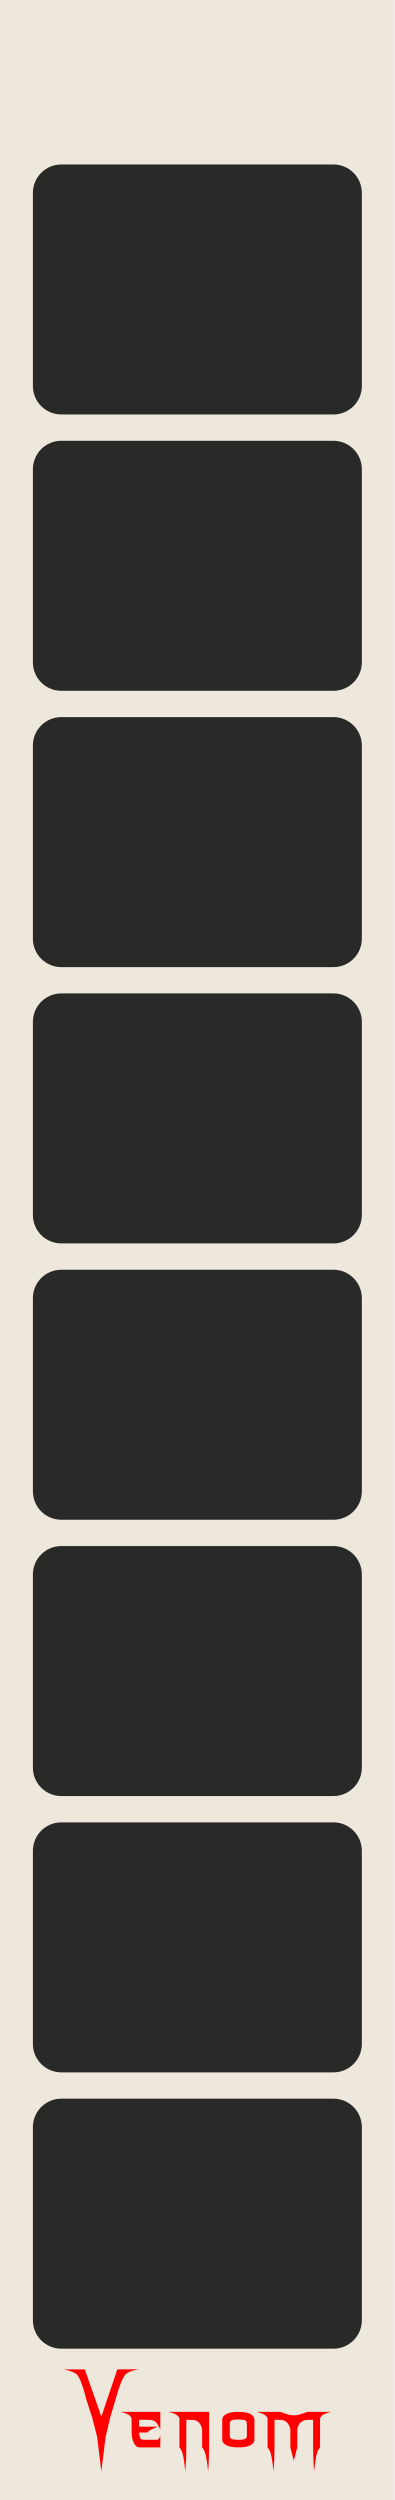
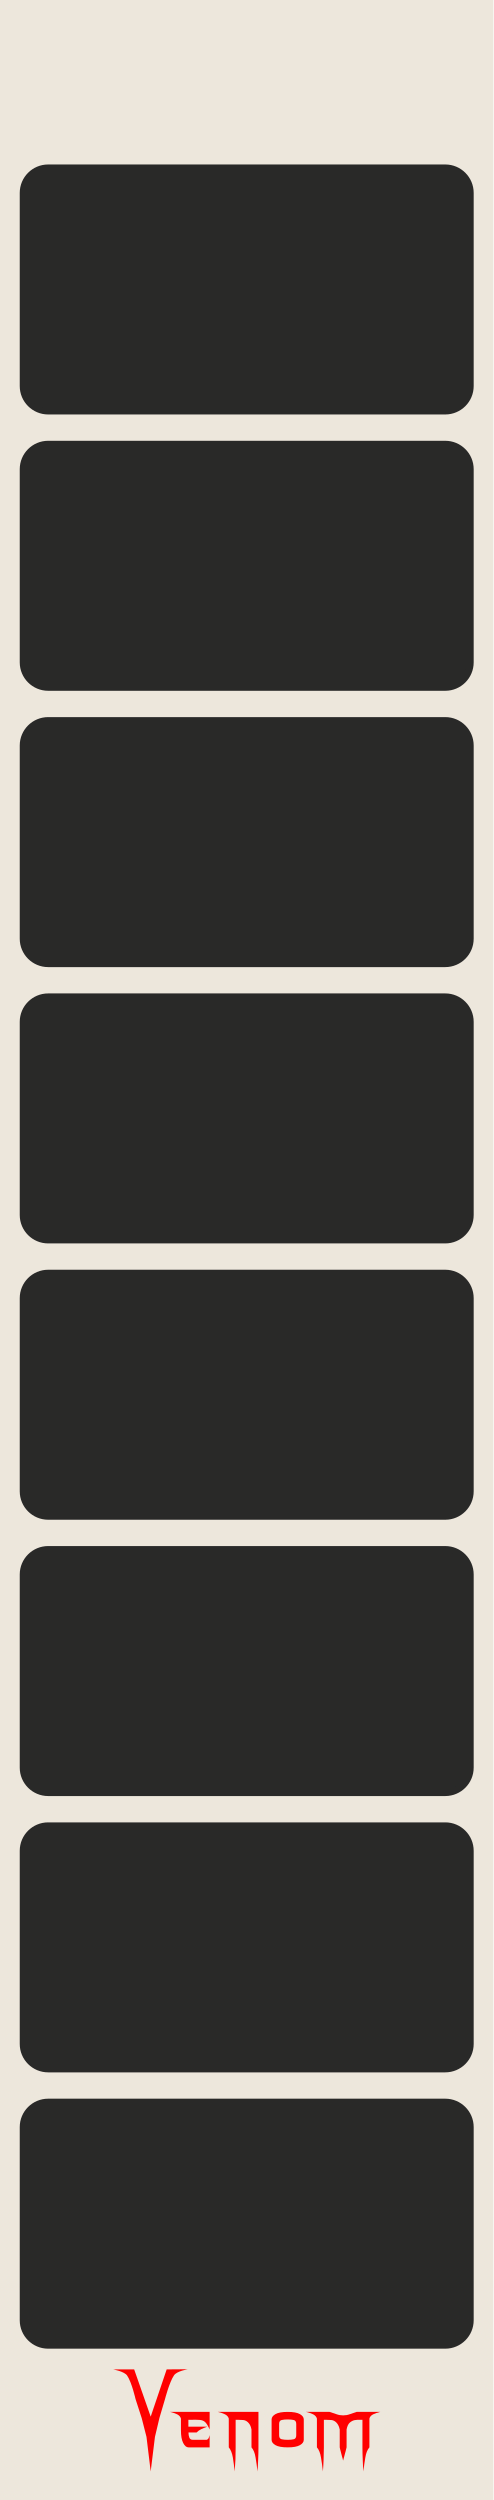
- <svg xmlns="http://www.w3.org/2000/svg" width="60" height="380" viewBox="0 0 60 380" version="1.1" id="svg100">
+ <svg xmlns="http://www.w3.org/2000/svg" width="75" height="380" viewBox="0 0 75 380" version="1.1" id="svg100">
  <defs id="defs7">
    <rect x="85" y="10" width="51.058" height="25" id="rect29906" />
    <linearGradient id="a8e142bb-541b-4903-be63-d5d069028a5d" x1="22.5" x2="22.5" y2="380" gradientUnits="userSpaceOnUse">
      <stop offset="0" stop-color="#ebebeb" id="stop2" />
      <stop offset="1" stop-color="#e1e1e1" id="stop4" />
    </linearGradient>
  </defs>
-   <g id="layer7" />
-   <g id="layer8" />
-   <g id="aea613ef-74be-49bf-be45-c0734aee674b" data-name="FND BG" style="fill:#ede7dc;fill-opacity:1" transform="scale(1.333333,1)">
-     <rect width="45" height="380" fill="url(#a8e142bb-541b-4903-be63-d5d069028a5d)" id="rect9" style="fill:#ede7dc;fill-opacity:1" x="0" y="0" />
+   <g id="layer7" style="display:inline">
+     <g id="aea613ef-74be-49bf-be45-c0734aee674b" data-name="FND BG" style="fill:#ede7dc;fill-opacity:1;stroke-width:0.894" transform="scale(1.666667,1)">
+       <rect width="45" height="380" fill="url(#a8e142bb-541b-4903-be63-d5d069028a5d)" id="rect9" style="fill:#ede7dc;fill-opacity:1;stroke-width:0.894" x="0" y="0" />
+     </g>
  </g>
-   <g id="g42796" transform="matrix(0.304583,0,0,0.304583,6.937549,-12.68508)" style="fill:#ff0000">
-     <g aria-label="enom" id="text4270-27" style="font-size:49.389px;line-height:1.25;font-family:'NECK ROMANCER';-inkscape-font-specification:'NECK ROMANCER, Normal';font-variant-ligatures:none;text-align:center;text-anchor:middle;fill:#ff0000;stroke-width:2.646">
-       <path d="m 46.609,1249.244 q 0,1.158 0,3.425 3.183,0 9.453,0 -1.64,0.579 -2.99,1.206 -1.35,0.627 -2.363,1.688 -1.35,0 -4.051,0 0,1.495 0.434,2.556 0.386,1.109 1.833,1.109 2.267,0 6.801,0 0.482,-0.145 0.868,-0.627 0.338,-0.53 0.627,-1.736 0,2.026 0,6.125 -3.521,0 -10.563,0 -1.543,0 -2.653,-2.219 -1.109,-2.17 -1.109,-6.318 0,-1.978 0,-5.836 -0.386,-1.35 -1.881,-2.122 -1.495,-0.724 -3.569,-1.206 6.608,0 19.775,0 0,2.942 0,8.778 -1.206,-2.701 -2.219,-3.666 -1.013,-0.965 -2.701,-1.109 -0.916,-0.097 -2.17,-0.097 -1.206,0.048 -2.846,0.048 -0.241,0 -0.675,0 z" id="path42762" style="fill:#ff0000" />
-       <path d="m 81.577,1245.289 q 0,5.884 0,17.701 0,3.087 -0.145,6.077 -0.096,3.039 -0.338,5.933 -0.386,-3.714 -0.965,-6.994 -0.531,-3.328 -2.026,-5.016 0,-2.99 0,-8.923 -0.241,-1.351 -0.723,-2.219 -0.482,-0.868 -1.061,-1.399 -1.109,-1.013 -2.412,-1.109 -1.35,-0.097 -2.267,-0.097 -0.482,0 -1.447,0 0,4.582 0,13.746 0,3.087 -0.096,6.077 -0.145,3.039 -0.386,5.933 -0.386,-3.714 -0.916,-6.994 -0.579,-3.328 -2.026,-5.016 0,-4.823 0,-14.373 -0.386,-1.35 -1.881,-2.122 -1.495,-0.724 -3.569,-1.206 6.752,0 20.257,0 z" id="path42764" style="fill:#ff0000" />
-       <path d="m 104.197,1249.051 q 0,3.376 0,10.177 0,1.543 -1.929,2.653 -1.929,1.109 -6.077,1.109 -4.196,0 -6.125,-1.109 -1.929,-1.109 -1.929,-2.653 0,-3.376 0,-10.177 0,-1.543 1.929,-2.653 1.929,-1.109 6.125,-1.109 4.148,0 6.077,1.109 1.929,1.109 1.929,2.653 z m -3.762,7.91 q 0,-1.881 0,-5.643 0,-1.688 -1.254,-1.978 -1.206,-0.289 -2.99,-0.289 -1.833,0 -3.039,0.289 -1.254,0.289 -1.254,1.978 0,1.881 0,5.643 0,1.688 1.254,1.977 1.206,0.289 3.039,0.289 1.785,0 2.99,-0.289 1.254,-0.289 1.254,-1.977 z" id="path42766" style="fill:#ff0000" />
-       <path d="m 142.348,1245.289 q -2.026,0.482 -3.521,1.206 -1.543,0.772 -1.881,2.122 0,4.775 0,14.373 -1.495,1.688 -2.026,5.016 -0.579,3.28 -0.965,6.994 -0.241,-2.894 -0.338,-5.933 -0.145,-2.99 -0.145,-6.077 0,-4.582 0,-13.746 -0.482,0 -1.399,0 -0.531,0 -1.158,0 -0.627,0 -1.302,0.145 -1.254,0.241 -2.412,1.206 -1.158,0.965 -1.64,3.473 0,2.99 0,8.923 -0.145,0.627 -0.289,1.109 -0.097,0.482 -0.193,0.82 -0.531,1.978 -0.386,1.351 0.193,-0.627 -0.289,1.158 -0.097,0.338 -0.241,0.868 -0.145,0.531 -0.338,1.302 -0.145,-0.675 -0.289,-1.206 -0.145,-0.482 -0.241,-0.82 -0.531,-2.026 -0.338,-1.302 0.193,0.772 -0.434,-1.688 -0.048,-0.289 -0.193,-0.724 -0.097,-0.386 -0.193,-0.868 0,-2.99 0,-8.923 -0.289,-1.351 -0.772,-2.219 -0.482,-0.868 -1.061,-1.399 -1.109,-1.013 -2.412,-1.109 -1.302,-0.097 -2.267,-0.097 -0.482,0 -1.399,0 0,4.582 0,13.746 0,3.087 -0.145,6.077 -0.097,3.039 -0.338,5.933 -0.386,-3.714 -0.965,-6.994 -0.531,-3.328 -2.026,-5.016 0,-4.823 0,-14.373 -0.386,-1.35 -1.881,-2.122 -1.495,-0.724 -3.569,-1.206 3.955,0 11.768,0 1.158,0.386 3.473,1.157 0.772,0.289 1.592,0.434 0.82,0.145 1.688,0.145 0.868,0 1.736,-0.145 0.82,-0.145 1.592,-0.434 1.158,-0.386 3.424,-1.157 3.955,0 11.768,0 z" id="path42768" style="fill:#ff0000" />
-     </g>
-     <g aria-label="V" transform="matrix(1.236317,0,0,0.8088538,-497.8809,123.4859)" id="text4270-3-5-2" style="font-size:78.506px;line-height:1.25;font-family:Nosferotica;-inkscape-font-specification:'Nosferotica, Normal';font-variant-ligatures:none;text-align:center;text-anchor:middle;fill:#ff0000;stroke-width:3.271">
-       <path d="m 431.65,1360.686 8.574,-0.102 c 0,0 -4.408,1.088 -5.599,3.728 -1.881,4.169 -3.642,14.663 -3.642,14.663 l -2.233,11.519 -1.833,11.831 -1.718,21.311 -1.695,-21.311 -1.922,-11.521 -2.501,-11.829 c 0,0 -1.52,-10.287 -3.383,-14.483 -1.145,-2.579 -5.634,-3.806 -5.634,-3.806 h 8.466 l 6.669,29.157 z" id="path30410" style="fill:#ff0000" />
+   <g id="layer8" style="display:inline">
+     <g id="g42796" transform="matrix(0.304583,0,0,0.304583,14.43755,-12.68508)" style="fill:#ff0000">
+       <g aria-label="enom" id="text4270-27" style="font-size:49.389px;line-height:1.25;font-family:'NECK ROMANCER';-inkscape-font-specification:'NECK ROMANCER, Normal';font-variant-ligatures:none;text-align:center;text-anchor:middle;fill:#ff0000;stroke-width:2.646">
+         <path d="m 46.609,1249.244 q 0,1.158 0,3.425 3.183,0 9.453,0 -1.64,0.579 -2.99,1.206 -1.35,0.627 -2.363,1.688 -1.35,0 -4.051,0 0,1.495 0.434,2.556 0.386,1.109 1.833,1.109 2.267,0 6.801,0 0.482,-0.145 0.868,-0.627 0.338,-0.53 0.627,-1.736 0,2.026 0,6.125 -3.521,0 -10.563,0 -1.543,0 -2.653,-2.219 -1.109,-2.17 -1.109,-6.318 0,-1.978 0,-5.836 -0.386,-1.35 -1.881,-2.122 -1.495,-0.724 -3.569,-1.206 6.608,0 19.775,0 0,2.942 0,8.778 -1.206,-2.701 -2.219,-3.666 -1.013,-0.965 -2.701,-1.109 -0.916,-0.097 -2.17,-0.097 -1.206,0.048 -2.846,0.048 -0.241,0 -0.675,0 z" id="path42762" style="fill:#ff0000" />
+         <path d="m 81.577,1245.289 q 0,5.884 0,17.701 0,3.087 -0.145,6.077 -0.096,3.039 -0.338,5.933 -0.386,-3.714 -0.965,-6.994 -0.531,-3.328 -2.026,-5.016 0,-2.99 0,-8.923 -0.241,-1.351 -0.723,-2.219 -0.482,-0.868 -1.061,-1.399 -1.109,-1.013 -2.412,-1.109 -1.35,-0.097 -2.267,-0.097 -0.482,0 -1.447,0 0,4.582 0,13.746 0,3.087 -0.096,6.077 -0.145,3.039 -0.386,5.933 -0.386,-3.714 -0.916,-6.994 -0.579,-3.328 -2.026,-5.016 0,-4.823 0,-14.373 -0.386,-1.35 -1.881,-2.122 -1.495,-0.724 -3.569,-1.206 6.752,0 20.257,0 z" id="path42764" style="fill:#ff0000" />
+         <path d="m 104.197,1249.051 q 0,3.376 0,10.177 0,1.543 -1.929,2.653 -1.929,1.109 -6.077,1.109 -4.196,0 -6.125,-1.109 -1.929,-1.109 -1.929,-2.653 0,-3.376 0,-10.177 0,-1.543 1.929,-2.653 1.929,-1.109 6.125,-1.109 4.148,0 6.077,1.109 1.929,1.109 1.929,2.653 z m -3.762,7.91 q 0,-1.881 0,-5.643 0,-1.688 -1.254,-1.978 -1.206,-0.289 -2.99,-0.289 -1.833,0 -3.039,0.289 -1.254,0.289 -1.254,1.978 0,1.881 0,5.643 0,1.688 1.254,1.977 1.206,0.289 3.039,0.289 1.785,0 2.99,-0.289 1.254,-0.289 1.254,-1.977 z" id="path42766" style="fill:#ff0000" />
+         <path d="m 142.348,1245.289 q -2.026,0.482 -3.521,1.206 -1.543,0.772 -1.881,2.122 0,4.775 0,14.373 -1.495,1.688 -2.026,5.016 -0.579,3.28 -0.965,6.994 -0.241,-2.894 -0.338,-5.933 -0.145,-2.99 -0.145,-6.077 0,-4.582 0,-13.746 -0.482,0 -1.399,0 -0.531,0 -1.158,0 -0.627,0 -1.302,0.145 -1.254,0.241 -2.412,1.206 -1.158,0.965 -1.64,3.473 0,2.99 0,8.923 -0.145,0.627 -0.289,1.109 -0.097,0.482 -0.193,0.82 -0.531,1.978 -0.386,1.351 0.193,-0.627 -0.289,1.158 -0.097,0.338 -0.241,0.868 -0.145,0.531 -0.338,1.302 -0.145,-0.675 -0.289,-1.206 -0.145,-0.482 -0.241,-0.82 -0.531,-2.026 -0.338,-1.302 0.193,0.772 -0.434,-1.688 -0.048,-0.289 -0.193,-0.724 -0.097,-0.386 -0.193,-0.868 0,-2.99 0,-8.923 -0.289,-1.351 -0.772,-2.219 -0.482,-0.868 -1.061,-1.399 -1.109,-1.013 -2.412,-1.109 -1.302,-0.097 -2.267,-0.097 -0.482,0 -1.399,0 0,4.582 0,13.746 0,3.087 -0.145,6.077 -0.097,3.039 -0.338,5.933 -0.386,-3.714 -0.965,-6.994 -0.531,-3.328 -2.026,-5.016 0,-4.823 0,-14.373 -0.386,-1.35 -1.881,-2.122 -1.495,-0.724 -3.569,-1.206 3.955,0 11.768,0 1.158,0.386 3.473,1.157 0.772,0.289 1.592,0.434 0.82,0.145 1.688,0.145 0.868,0 1.736,-0.145 0.82,-0.145 1.592,-0.434 1.158,-0.386 3.424,-1.157 3.955,0 11.768,0 z" id="path42768" style="fill:#ff0000" />
+       </g>
+       <g aria-label="V" transform="matrix(1.236317,0,0,0.8088538,-497.8809,123.4859)" id="text4270-3-5-2" style="font-size:78.506px;line-height:1.25;font-family:Nosferotica;-inkscape-font-specification:'Nosferotica, Normal';font-variant-ligatures:none;text-align:center;text-anchor:middle;fill:#ff0000;stroke-width:3.271">
+         <path d="m 431.65,1360.686 8.574,-0.102 c 0,0 -4.408,1.088 -5.599,3.728 -1.881,4.169 -3.642,14.663 -3.642,14.663 l -2.233,11.519 -1.833,11.831 -1.718,21.311 -1.695,-21.311 -1.922,-11.521 -2.501,-11.829 c 0,0 -1.52,-10.287 -3.383,-14.483 -1.145,-2.579 -5.634,-3.806 -5.634,-3.806 h 8.466 l 6.669,29.157 z" id="path30410" style="fill:#ff0000" />
+       </g>
    </g>
  </g>
  <text xml:space="preserve" id="text29904" style="font-weight:bold;font-size:8px;line-height:1.25;font-family:Arial;-inkscape-font-specification:'Arial, Bold';font-variant-ligatures:none;text-align:center;white-space:pre;shape-inside:url(#rect29906)" transform="translate(-2.6024628e-4)" />
  <g id="f45e0130-37b7-4f8b-95b3-6408baa23eb1" data-name="components" style="display:inline">
-     <rect style="display:inline;opacity:0.98;fill:#252525;fill-opacity:1;stroke:#252525;stroke-width:1;stroke-miterlimit:4;stroke-dasharray:none;stroke-opacity:1" id="rect39619" width="49" height="37" x="5.5" y="151.5" ry="3.821" rx="3.821" />
-     <rect style="display:inline;opacity:0.98;fill:#252525;fill-opacity:1;stroke:#252525;stroke-width:1;stroke-miterlimit:4;stroke-dasharray:none;stroke-opacity:1" id="rect39619-7" width="49" height="37" x="5.5" y="193.5" ry="3.821" rx="3.821" />
-     <rect style="display:inline;opacity:0.98;fill:#252525;fill-opacity:1;stroke:#252525;stroke-width:1;stroke-miterlimit:4;stroke-dasharray:none;stroke-opacity:1" id="rect39619-4" width="49" height="37" x="5.5" y="235.5" ry="3.821" rx="3.821" />
-     <rect style="display:inline;opacity:0.98;fill:#252525;fill-opacity:1;stroke:#252525;stroke-width:1;stroke-miterlimit:4;stroke-dasharray:none;stroke-opacity:1" id="rect39619-3" width="49" height="37" x="5.5" y="277.5" ry="3.821" rx="3.821" />
-     <rect style="display:inline;opacity:0.98;fill:#252525;fill-opacity:1;stroke:#252525;stroke-width:1;stroke-miterlimit:4;stroke-dasharray:none;stroke-opacity:1" id="rect39619-46" width="49" height="37" x="5.5" y="319.5" ry="3.821" rx="3.821" />
-     <rect style="display:inline;opacity:0.98;fill:#252525;fill-opacity:1;stroke:#252525;stroke-width:1;stroke-miterlimit:4;stroke-dasharray:none;stroke-opacity:1" id="rect39619-1" width="49" height="37" x="5.5" y="109.5" ry="3.821" rx="3.821" />
-     <rect style="display:inline;opacity:0.98;fill:#252525;fill-opacity:1;stroke:#252525;stroke-width:1;stroke-miterlimit:4;stroke-dasharray:none;stroke-opacity:1" id="rect39619-38" width="49" height="37" x="5.5" y="67.5" ry="3.821" rx="3.821" />
-     <rect style="display:inline;opacity:0.98;fill:#252525;fill-opacity:1;stroke:#252525;stroke-width:1;stroke-miterlimit:4;stroke-dasharray:none;stroke-opacity:1" id="rect39619-13" width="49" height="37" x="5.5" y="25.5" ry="3.821" rx="3.821" />
+     <rect style="display:inline;opacity:0.98;fill:#252525;fill-opacity:1;stroke:#252525;stroke-width:1;stroke-miterlimit:4;stroke-dasharray:none;stroke-opacity:1" id="rect39619" width="68" height="37" x="3.5" y="151.5" ry="3.821" rx="3.821" />
+     <rect style="display:inline;opacity:0.98;fill:#252525;fill-opacity:1;stroke:#252525;stroke-width:1;stroke-miterlimit:4;stroke-dasharray:none;stroke-opacity:1" id="rect39619-7" width="68" height="37" x="3.5" y="193.5" ry="3.821" rx="3.821" />
+     <rect style="display:inline;opacity:0.98;fill:#252525;fill-opacity:1;stroke:#252525;stroke-width:1;stroke-miterlimit:4;stroke-dasharray:none;stroke-opacity:1" id="rect39619-4" width="68" height="37" x="3.5" y="235.5" ry="3.821" rx="3.821" />
+     <rect style="display:inline;opacity:0.98;fill:#252525;fill-opacity:1;stroke:#252525;stroke-width:1;stroke-miterlimit:4;stroke-dasharray:none;stroke-opacity:1" id="rect39619-3" width="68" height="37" x="3.5" y="277.5" ry="3.821" rx="3.821" />
+     <rect style="display:inline;opacity:0.98;fill:#252525;fill-opacity:1;stroke:#252525;stroke-width:1;stroke-miterlimit:4;stroke-dasharray:none;stroke-opacity:1" id="rect39619-46" width="68" height="37" x="3.5" y="319.5" ry="3.821" rx="3.821" />
+     <rect style="display:inline;opacity:0.98;fill:#252525;fill-opacity:1;stroke:#252525;stroke-width:1;stroke-miterlimit:4;stroke-dasharray:none;stroke-opacity:1" id="rect39619-1" width="68" height="37" x="3.5" y="109.5" ry="3.821" rx="3.821" />
+     <rect style="display:inline;opacity:0.98;fill:#252525;fill-opacity:1;stroke:#252525;stroke-width:1;stroke-miterlimit:4;stroke-dasharray:none;stroke-opacity:1" id="rect39619-38" width="68" height="37" x="3.5" y="67.5" ry="3.821" rx="3.821" />
+     <rect style="display:inline;opacity:0.98;fill:#252525;fill-opacity:1;stroke:#252525;stroke-width:1;stroke-miterlimit:4;stroke-dasharray:none;stroke-opacity:1" id="rect39619-13" width="68" height="37" x="3.5" y="25.5" ry="3.821" rx="3.821" />
  </g>
  <g id="layer11" style="display:inline" />
-   <g id="layer9" />
-   <g id="layer10" />
+   <g id="layer9" style="display:inline" />
+   <g id="layer10" style="display:inline" />
  <g id="layer1" style="display:none">
-     <circle style="display:inline;fill:#ff0000;fill-opacity:1;stroke:#ff0000;stroke-width:1.949;stroke-opacity:1" id="path1065-7-2-3-2-2" cx="30" cy="174.5" r="10.525" />
-     <circle style="display:inline;fill:#ff0000;fill-opacity:1;stroke:#ff0000;stroke-width:1.949;stroke-opacity:1" id="path1065-7-2-3-2-2-33" cx="30" cy="132.5" r="10.525" />
-     <circle style="display:inline;fill:#ff0000;fill-opacity:1;stroke:#ff0000;stroke-width:1.949;stroke-opacity:1" id="path1065-7-2-3-2-2-65" cx="30" cy="90.5" r="10.525" />
-     <circle style="display:inline;fill:#ff0000;fill-opacity:1;stroke:#ff0000;stroke-width:1.949;stroke-opacity:1" id="path1065-7-2-3-2-2-4" cx="30" cy="48.5" r="10.525" />
-     <circle style="display:inline;fill:#ff0000;fill-opacity:1;stroke:#ff0000;stroke-width:1.949;stroke-opacity:1" id="path1065-7-2-3-2-2-7" cx="30" cy="216.5" r="10.525" />
-     <circle style="display:inline;fill:#ff0000;fill-opacity:1;stroke:#ff0000;stroke-width:1.949;stroke-opacity:1" id="path1065-7-2-3-2-2-6" cx="30" cy="258.5" r="10.525" />
-     <circle style="display:inline;fill:#ff0000;fill-opacity:1;stroke:#ff0000;stroke-width:1.949;stroke-opacity:1" id="path1065-7-2-3-2-2-3" cx="30" cy="300.5" r="10.525" />
-     <circle style="display:inline;fill:#ff0000;fill-opacity:1;stroke:#ff0000;stroke-width:1.949;stroke-opacity:1" id="path1065-7-2-3-2-2-2" cx="30" cy="342.5" r="10.525" />
+     <circle style="display:inline;fill:#ff0000;fill-opacity:1;stroke:#ff0000;stroke-width:1.949;stroke-opacity:1" id="path1065-7-2-3-2-2" cx="37.5" cy="174.5" r="10.525" />
+     <circle style="display:inline;fill:#ff0000;fill-opacity:1;stroke:#ff0000;stroke-width:1.949;stroke-opacity:1" id="path1065-7-2-3-2-2-33" cx="37.5" cy="132.5" r="10.525" />
+     <circle style="display:inline;fill:#ff0000;fill-opacity:1;stroke:#ff0000;stroke-width:1.949;stroke-opacity:1" id="path1065-7-2-3-2-2-65" cx="37.5" cy="90.5" r="10.525" />
+     <circle style="display:inline;fill:#ff0000;fill-opacity:1;stroke:#ff0000;stroke-width:1.949;stroke-opacity:1" id="path1065-7-2-3-2-2-4" cx="37.5" cy="48.5" r="10.525" />
+     <circle style="display:inline;fill:#ff0000;fill-opacity:1;stroke:#ff0000;stroke-width:1.949;stroke-opacity:1" id="path1065-7-2-3-2-2-7" cx="37.5" cy="216.5" r="10.525" />
+     <circle style="display:inline;fill:#ff0000;fill-opacity:1;stroke:#ff0000;stroke-width:1.949;stroke-opacity:1" id="path1065-7-2-3-2-2-6" cx="37.5" cy="258.5" r="10.525" />
+     <circle style="display:inline;fill:#ff0000;fill-opacity:1;stroke:#ff0000;stroke-width:1.949;stroke-opacity:1" id="path1065-7-2-3-2-2-3" cx="37.5" cy="300.5" r="10.525" />
+     <circle style="display:inline;fill:#ff0000;fill-opacity:1;stroke:#ff0000;stroke-width:1.949;stroke-opacity:1" id="path1065-7-2-3-2-2-2" cx="37.5" cy="342.5" r="10.525" />
  </g>
  <g id="layer2" style="display:none">
-     <rect style="display:inline;opacity:0.98;fill:#ff0000;fill-opacity:1;stroke:none;stroke-width:0.38;stroke-miterlimit:4;stroke-dasharray:none" id="rect39619-5" width="50" height="10" x="5" y="67" ry="1.002" rx="0.938" />
-     <rect style="display:inline;opacity:0.98;fill:#ff0000;fill-opacity:1;stroke:none;stroke-width:0.38;stroke-miterlimit:4;stroke-dasharray:none" id="rect39619-5-80" width="50" height="14" x="5" y="5" ry="1.002" rx="0.938" />
-     <rect style="display:inline;opacity:0.98;fill:#ff0000;fill-opacity:1;stroke:none;stroke-width:0.38;stroke-miterlimit:4;stroke-dasharray:none" id="rect39619-5-2" width="50" height="10" x="5" y="25" ry="1.002" rx="0.938" />
-     <rect style="display:inline;opacity:0.98;fill:#ff0000;fill-opacity:1;stroke:none;stroke-width:0.38;stroke-miterlimit:4;stroke-dasharray:none" id="rect39619-5-0" width="50" height="10" x="5" y="109" ry="1.002" rx="0.938" />
-     <rect style="display:inline;opacity:0.98;fill:#ff0000;fill-opacity:1;stroke:none;stroke-width:0.38;stroke-miterlimit:4;stroke-dasharray:none" id="rect39619-5-6" width="50" height="10" x="5" y="151" ry="1.002" rx="0.938" />
-     <rect style="display:inline;opacity:0.98;fill:#ff0000;fill-opacity:1;stroke:none;stroke-width:0.38;stroke-miterlimit:4;stroke-dasharray:none" id="rect39619-5-8" width="50" height="10" x="5" y="193" ry="1.002" rx="0.938" />
-     <rect style="display:inline;opacity:0.98;fill:#ff0000;fill-opacity:1;stroke:none;stroke-width:0.38;stroke-miterlimit:4;stroke-dasharray:none" id="rect39619-5-06" width="50" height="10" x="5" y="235" ry="1.002" rx="0.938" />
-     <rect style="display:inline;opacity:0.98;fill:#ff0000;fill-opacity:1;stroke:none;stroke-width:0.38;stroke-miterlimit:4;stroke-dasharray:none" id="rect39619-5-68" width="50" height="10" x="5" y="277" ry="1.002" rx="0.938" />
-     <rect style="display:inline;opacity:0.98;fill:#ff0000;fill-opacity:1;stroke:none;stroke-width:0.38;stroke-miterlimit:4;stroke-dasharray:none" id="rect39619-5-4" width="50" height="10" x="5" y="319" ry="1.002" rx="0.938" />
+     <rect style="display:inline;opacity:0.98;fill:#ff0000;fill-opacity:1;stroke:none;stroke-width:0.38;stroke-miterlimit:4;stroke-dasharray:none" id="rect39619-5" width="65" height="10" x="5" y="67" ry="1.002" rx="0.938" />
+     <rect style="display:inline;opacity:0.98;fill:#ff0000;fill-opacity:1;stroke:none;stroke-width:0.38;stroke-miterlimit:4;stroke-dasharray:none" id="rect39619-5-80" width="65" height="14" x="5" y="5" ry="1.002" rx="0.938" />
+     <rect style="display:inline;opacity:0.98;fill:#ff0000;fill-opacity:1;stroke:none;stroke-width:0.38;stroke-miterlimit:4;stroke-dasharray:none" id="rect39619-5-2" width="65" height="10" x="5" y="25" ry="1.002" rx="0.938" />
+     <rect style="display:inline;opacity:0.98;fill:#ff0000;fill-opacity:1;stroke:none;stroke-width:0.38;stroke-miterlimit:4;stroke-dasharray:none" id="rect39619-5-0" width="65" height="10" x="5" y="109" ry="1.002" rx="0.938" />
+     <rect style="display:inline;opacity:0.98;fill:#ff0000;fill-opacity:1;stroke:none;stroke-width:0.38;stroke-miterlimit:4;stroke-dasharray:none" id="rect39619-5-6" width="65" height="10" x="5" y="151" ry="1.002" rx="0.938" />
+     <rect style="display:inline;opacity:0.98;fill:#ff0000;fill-opacity:1;stroke:none;stroke-width:0.38;stroke-miterlimit:4;stroke-dasharray:none" id="rect39619-5-8" width="65" height="10" x="5" y="193" ry="1.002" rx="0.938" />
+     <rect style="display:inline;opacity:0.98;fill:#ff0000;fill-opacity:1;stroke:none;stroke-width:0.38;stroke-miterlimit:4;stroke-dasharray:none" id="rect39619-5-06" width="65" height="10" x="5" y="235" ry="1.002" rx="0.938" />
+     <rect style="display:inline;opacity:0.98;fill:#ff0000;fill-opacity:1;stroke:none;stroke-width:0.38;stroke-miterlimit:4;stroke-dasharray:none" id="rect39619-5-68" width="65" height="10" x="5" y="277" ry="1.002" rx="0.938" />
+     <rect style="display:inline;opacity:0.98;fill:#ff0000;fill-opacity:1;stroke:none;stroke-width:0.38;stroke-miterlimit:4;stroke-dasharray:none" id="rect39619-5-4" width="65" height="10" x="5" y="319" ry="1.002" rx="0.938" />
  </g>
  <g id="layer12" style="display:none">
-     <text xml:space="preserve" style="font-style:normal;font-variant:normal;font-weight:bold;font-stretch:normal;font-size:8px;line-height:1.25;font-family:Arial;-inkscape-font-specification:'Arial, Bold';font-variant-ligatures:none;font-variant-caps:normal;font-variant-numeric:normal;font-variant-east-asian:normal;text-align:center;text-anchor:middle;display:inline;fill:#ede7dc;fill-opacity:1" x="29.996" y="158.863" id="text95941">
-       <tspan id="tspan100245" x="29.996" y="158.863">PORT 4</tspan>
+     <text xml:space="preserve" style="font-style:normal;font-variant:normal;font-weight:bold;font-stretch:normal;font-size:8px;line-height:1.25;font-family:Arial;-inkscape-font-specification:'Arial, Bold';font-variant-ligatures:none;font-variant-caps:normal;font-variant-numeric:normal;font-variant-east-asian:normal;text-align:center;text-anchor:middle;display:inline;fill:#ede7dc;fill-opacity:1" x="37.301" y="158.863" id="text95941">
+       <tspan id="tspan100245" x="37.301" y="158.863">PORT 4</tspan>
    </text>
-     <text xml:space="preserve" style="font-style:normal;font-variant:normal;font-weight:bold;font-stretch:normal;font-size:8px;line-height:1.25;font-family:Arial;-inkscape-font-specification:'Arial, Bold';font-variant-ligatures:none;font-variant-caps:normal;font-variant-numeric:normal;font-variant-east-asian:normal;text-align:center;text-anchor:middle;display:inline;fill:#ede7dc;fill-opacity:1" x="31.132" y="32.863" id="text95941-6">
-       <tspan id="tspan100394" x="31.132" y="32.863">PORT 1</tspan>
+     <text xml:space="preserve" style="font-style:normal;font-variant:normal;font-weight:bold;font-stretch:normal;font-size:8px;line-height:1.25;font-family:Arial;-inkscape-font-specification:'Arial, Bold';font-variant-ligatures:none;font-variant-caps:normal;font-variant-numeric:normal;font-variant-east-asian:normal;text-align:center;text-anchor:middle;display:inline;fill:#ede7dc;fill-opacity:1" x="37.859" y="32.863" id="text95941-6">
+       <tspan id="tspan100394" x="37.859" y="32.863">PORT 1</tspan>
    </text>
-     <text xml:space="preserve" style="font-style:normal;font-variant:normal;font-weight:bold;font-stretch:normal;font-size:8.667px;line-height:1.25;font-family:Arial;-inkscape-font-specification:'Arial, Bold';font-variant-ligatures:none;font-variant-caps:normal;font-variant-numeric:normal;font-variant-east-asian:normal;text-align:center;text-anchor:middle;display:inline" x="29.754" y="15.34" id="text95941-6-7">
-       <tspan id="tspan101207" x="29.754" y="15.34">BAY OUTPUT</tspan>
+     <text xml:space="preserve" style="font-style:normal;font-variant:normal;font-weight:bold;font-stretch:normal;font-size:8.667px;line-height:1.25;font-family:Arial;-inkscape-font-specification:'Arial, Bold';font-variant-ligatures:none;font-variant-caps:normal;font-variant-numeric:normal;font-variant-east-asian:normal;text-align:center;text-anchor:middle;display:inline" x="37.271" y="15.34" id="text95941-6-7">
+       <tspan id="tspan101207" x="37.271" y="15.34">BAY OUTPUT</tspan>
    </text>
-     <text xml:space="preserve" style="font-style:normal;font-variant:normal;font-weight:bold;font-stretch:normal;font-size:8px;line-height:1.25;font-family:Arial;-inkscape-font-specification:'Arial, Bold';font-variant-ligatures:none;font-variant-caps:normal;font-variant-numeric:normal;font-variant-east-asian:normal;text-align:center;text-anchor:middle;display:inline;fill:#ede7dc;fill-opacity:1" x="29.996" y="74.863" id="text95941-7">
-       <tspan id="tspan100414" x="29.996" y="74.863">PORT 2</tspan>
+     <text xml:space="preserve" style="font-style:normal;font-variant:normal;font-weight:bold;font-stretch:normal;font-size:8px;line-height:1.25;font-family:Arial;-inkscape-font-specification:'Arial, Bold';font-variant-ligatures:none;font-variant-caps:normal;font-variant-numeric:normal;font-variant-east-asian:normal;text-align:center;text-anchor:middle;display:inline;fill:#ede7dc;fill-opacity:1" x="37.41" y="74.863" id="text95941-7">
+       <tspan id="tspan100414" x="37.41" y="74.863">PORT 2</tspan>
    </text>
-     <text xml:space="preserve" style="font-style:normal;font-variant:normal;font-weight:bold;font-stretch:normal;font-size:8px;line-height:1.25;font-family:Arial;-inkscape-font-specification:'Arial, Bold';font-variant-ligatures:none;font-variant-caps:normal;font-variant-numeric:normal;font-variant-east-asian:normal;text-align:center;text-anchor:middle;display:inline;fill:#ede7dc;fill-opacity:1" x="29.341" y="116.863" id="text95941-68">
-       <tspan id="tspan100434" x="29.341" y="116.863">PORT 3</tspan>
+     <text xml:space="preserve" style="font-style:normal;font-variant:normal;font-weight:bold;font-stretch:normal;font-size:8px;line-height:1.25;font-family:Arial;-inkscape-font-specification:'Arial, Bold';font-variant-ligatures:none;font-variant-caps:normal;font-variant-numeric:normal;font-variant-east-asian:normal;text-align:center;text-anchor:middle;display:inline;fill:#ede7dc;fill-opacity:1" x="37.381" y="116.863" id="text95941-68">
+       <tspan id="tspan100434" x="37.381" y="116.863">PORT 3</tspan>
    </text>
-     <text xml:space="preserve" style="font-style:normal;font-variant:normal;font-weight:bold;font-stretch:normal;font-size:8px;line-height:1.25;font-family:Arial;-inkscape-font-specification:'Arial, Bold';font-variant-ligatures:none;font-variant-caps:normal;font-variant-numeric:normal;font-variant-east-asian:normal;text-align:center;text-anchor:middle;display:inline;fill:#ede7dc;fill-opacity:1" x="29.341" y="200.863" id="text95941-5">
-       <tspan id="tspan100454" x="29.341" y="200.863">PORT 5</tspan>
+     <text xml:space="preserve" style="font-style:normal;font-variant:normal;font-weight:bold;font-stretch:normal;font-size:8px;line-height:1.25;font-family:Arial;-inkscape-font-specification:'Arial, Bold';font-variant-ligatures:none;font-variant-caps:normal;font-variant-numeric:normal;font-variant-east-asian:normal;text-align:center;text-anchor:middle;display:inline;fill:#ede7dc;fill-opacity:1" x="37.33" y="200.863" id="text95941-5">
+       <tspan id="tspan100454" x="37.33" y="200.863">PORT 5</tspan>
    </text>
-     <text xml:space="preserve" style="font-style:normal;font-variant:normal;font-weight:bold;font-stretch:normal;font-size:8px;line-height:1.25;font-family:Arial;-inkscape-font-specification:'Arial, Bold';font-variant-ligatures:none;font-variant-caps:normal;font-variant-numeric:normal;font-variant-east-asian:normal;text-align:center;text-anchor:middle;display:inline;fill:#ede7dc;fill-opacity:1" x="29.996" y="242.863" id="text95941-79">
-       <tspan id="tspan100474" x="29.996" y="242.863">PORT 6</tspan>
+     <text xml:space="preserve" style="font-style:normal;font-variant:normal;font-weight:bold;font-stretch:normal;font-size:8px;line-height:1.25;font-family:Arial;-inkscape-font-specification:'Arial, Bold';font-variant-ligatures:none;font-variant-caps:normal;font-variant-numeric:normal;font-variant-east-asian:normal;text-align:center;text-anchor:middle;display:inline;fill:#ede7dc;fill-opacity:1" x="37.352" y="242.863" id="text95941-79">
+       <tspan id="tspan100474" x="37.352" y="242.863">PORT 6</tspan>
    </text>
-     <text xml:space="preserve" style="font-style:normal;font-variant:normal;font-weight:bold;font-stretch:normal;font-size:8px;line-height:1.25;font-family:Arial;-inkscape-font-specification:'Arial, Bold';font-variant-ligatures:none;font-variant-caps:normal;font-variant-numeric:normal;font-variant-east-asian:normal;text-align:center;text-anchor:middle;display:inline;fill:#ede7dc;fill-opacity:1" x="29.996" y="284.863" id="text95941-2">
-       <tspan id="tspan100494" x="29.996" y="284.863">PORT 7</tspan>
+     <text xml:space="preserve" style="font-style:normal;font-variant:normal;font-weight:bold;font-stretch:normal;font-size:8px;line-height:1.25;font-family:Arial;-inkscape-font-specification:'Arial, Bold';font-variant-ligatures:none;font-variant-caps:normal;font-variant-numeric:normal;font-variant-east-asian:normal;text-align:center;text-anchor:middle;display:inline;fill:#ede7dc;fill-opacity:1" x="37.387" y="284.863" id="text95941-2">
+       <tspan id="tspan100494" x="37.387" y="284.863">PORT 7</tspan>
    </text>
-     <text xml:space="preserve" style="font-style:normal;font-variant:normal;font-weight:bold;font-stretch:normal;font-size:8px;line-height:1.25;font-family:Arial;-inkscape-font-specification:'Arial, Bold';font-variant-ligatures:none;font-variant-caps:normal;font-variant-numeric:normal;font-variant-east-asian:normal;text-align:center;text-anchor:middle;display:inline;fill:#ede7dc;fill-opacity:1" x="29.341" y="326.861" id="text95941-77">
-       <tspan id="tspan100514" x="29.341" y="326.861">PORT 8</tspan>
+     <text xml:space="preserve" style="font-style:normal;font-variant:normal;font-weight:bold;font-stretch:normal;font-size:8px;line-height:1.25;font-family:Arial;-inkscape-font-specification:'Arial, Bold';font-variant-ligatures:none;font-variant-caps:normal;font-variant-numeric:normal;font-variant-east-asian:normal;text-align:center;text-anchor:middle;display:inline;fill:#ede7dc;fill-opacity:1" x="37.389" y="326.861" id="text95941-77">
+       <tspan id="tspan100514" x="37.389" y="326.861">PORT 8</tspan>
    </text>
  </g>
</svg>
